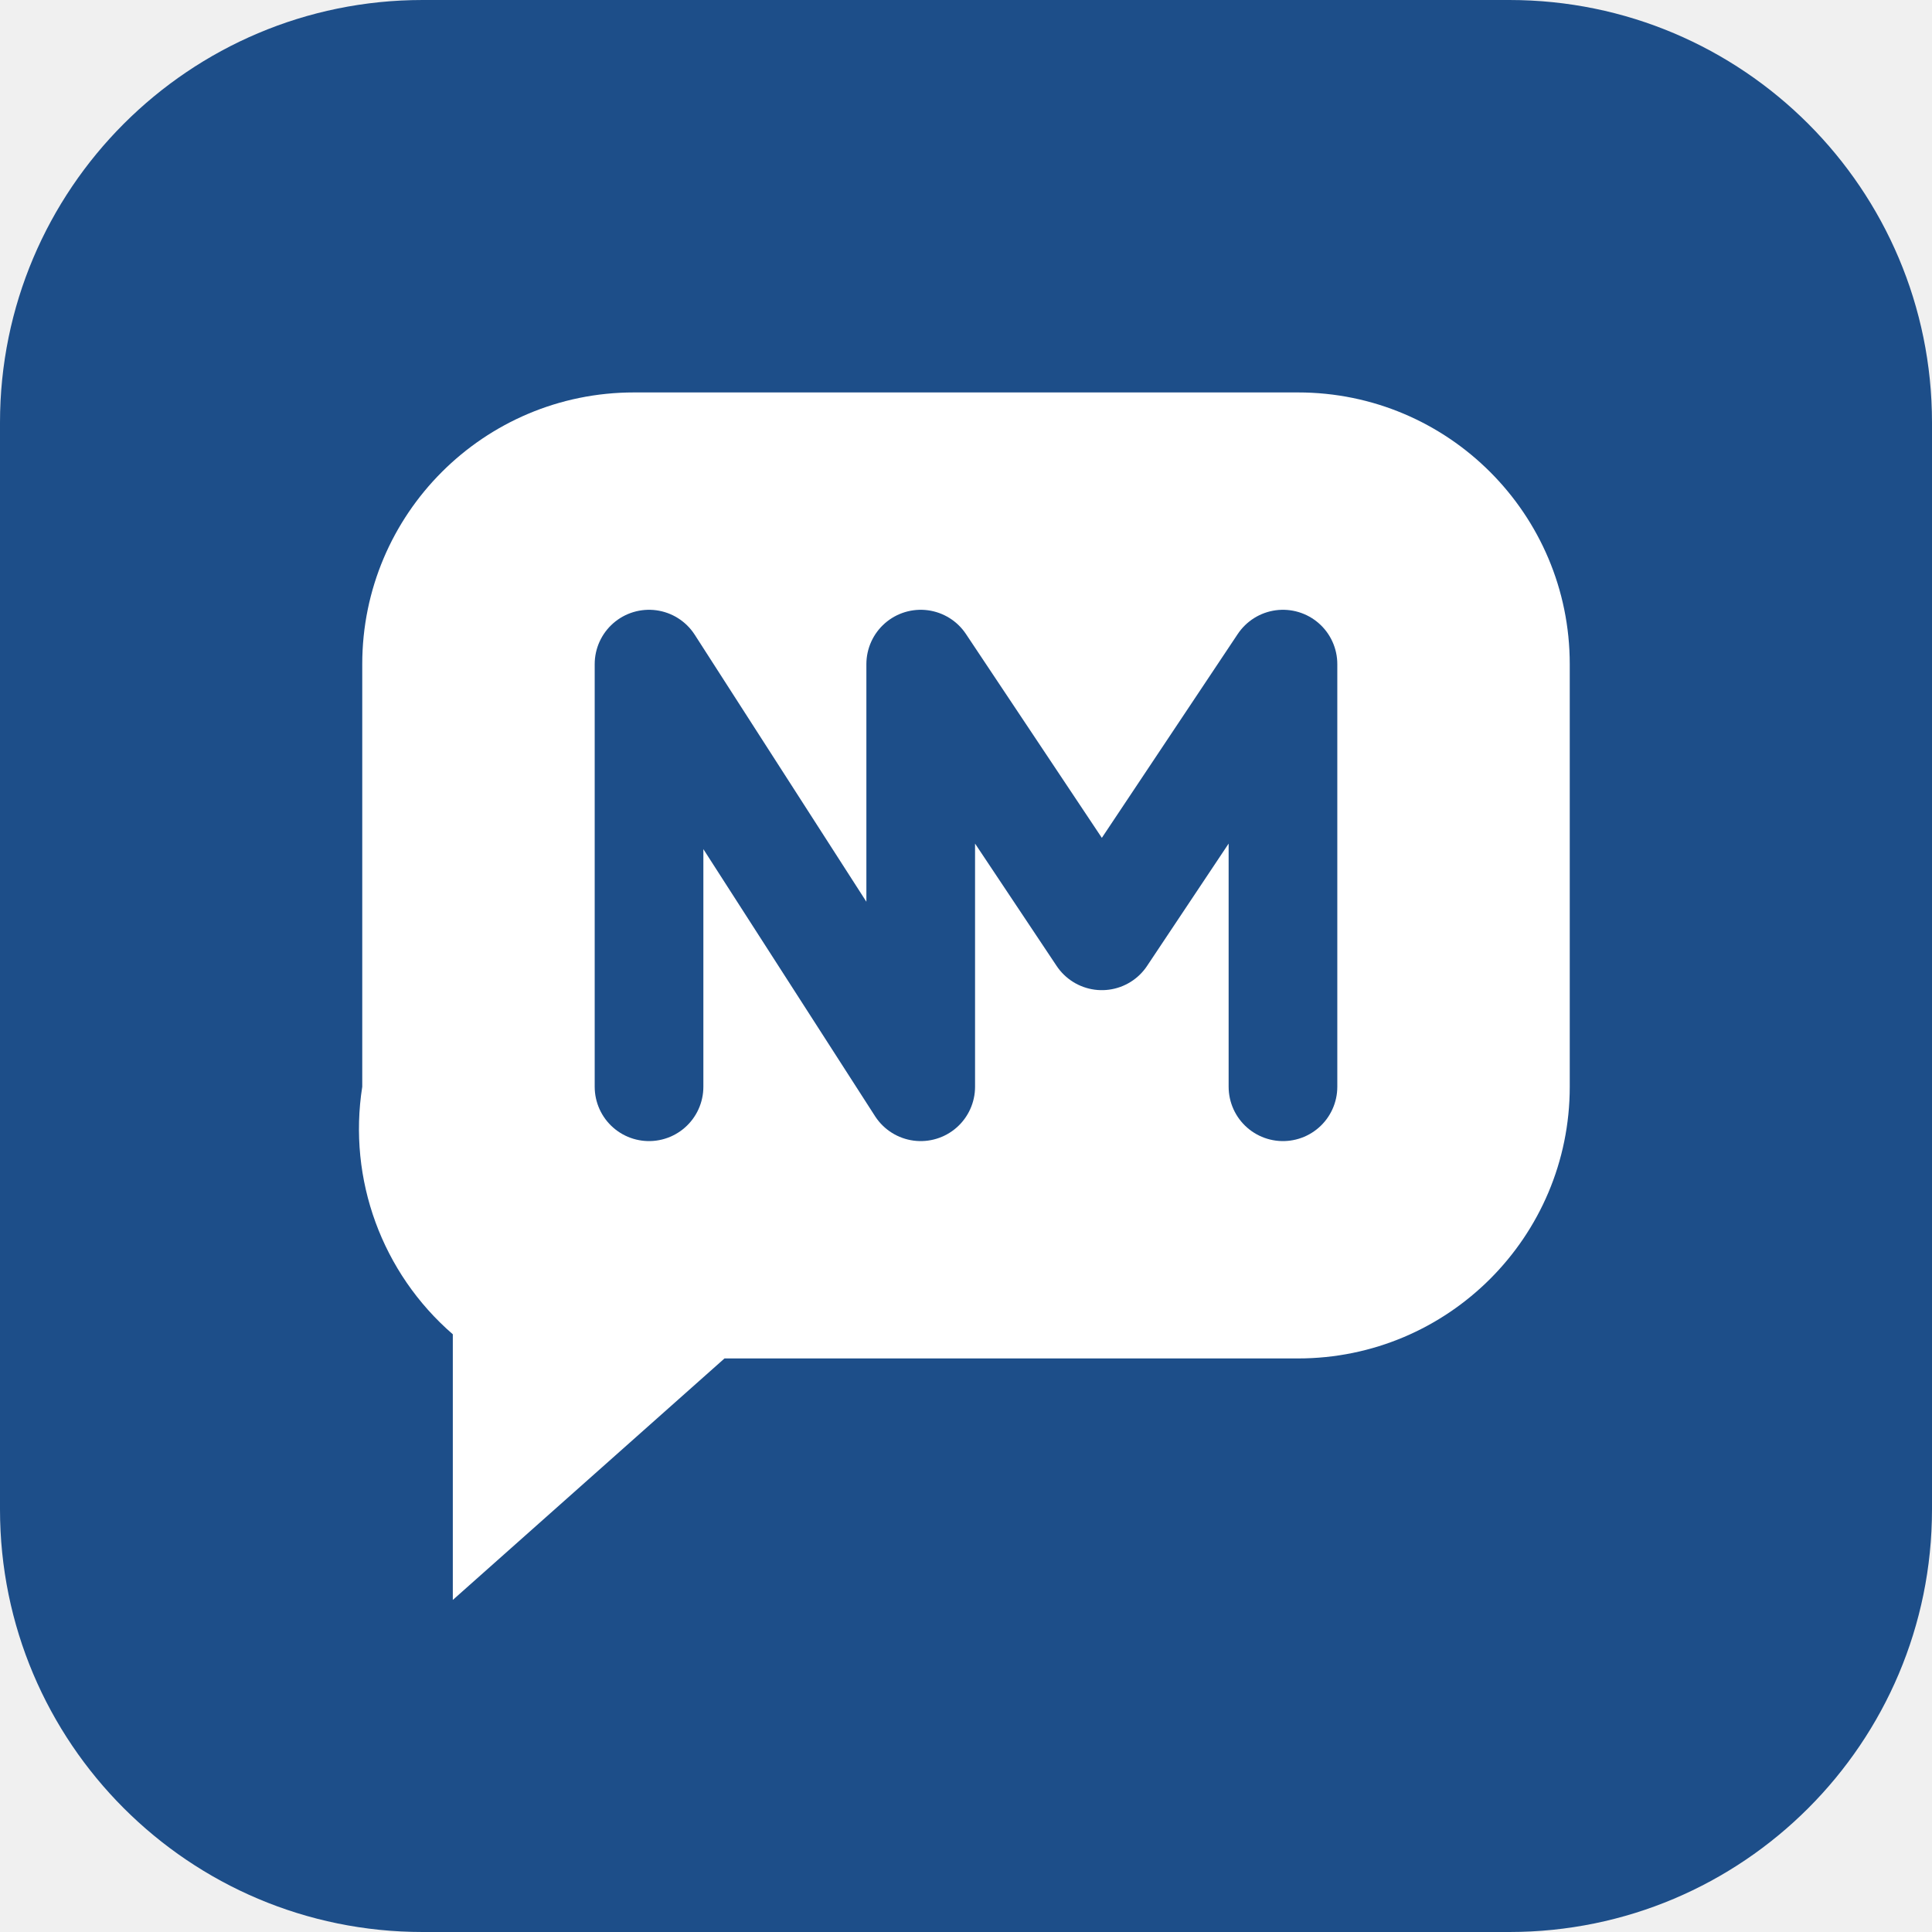
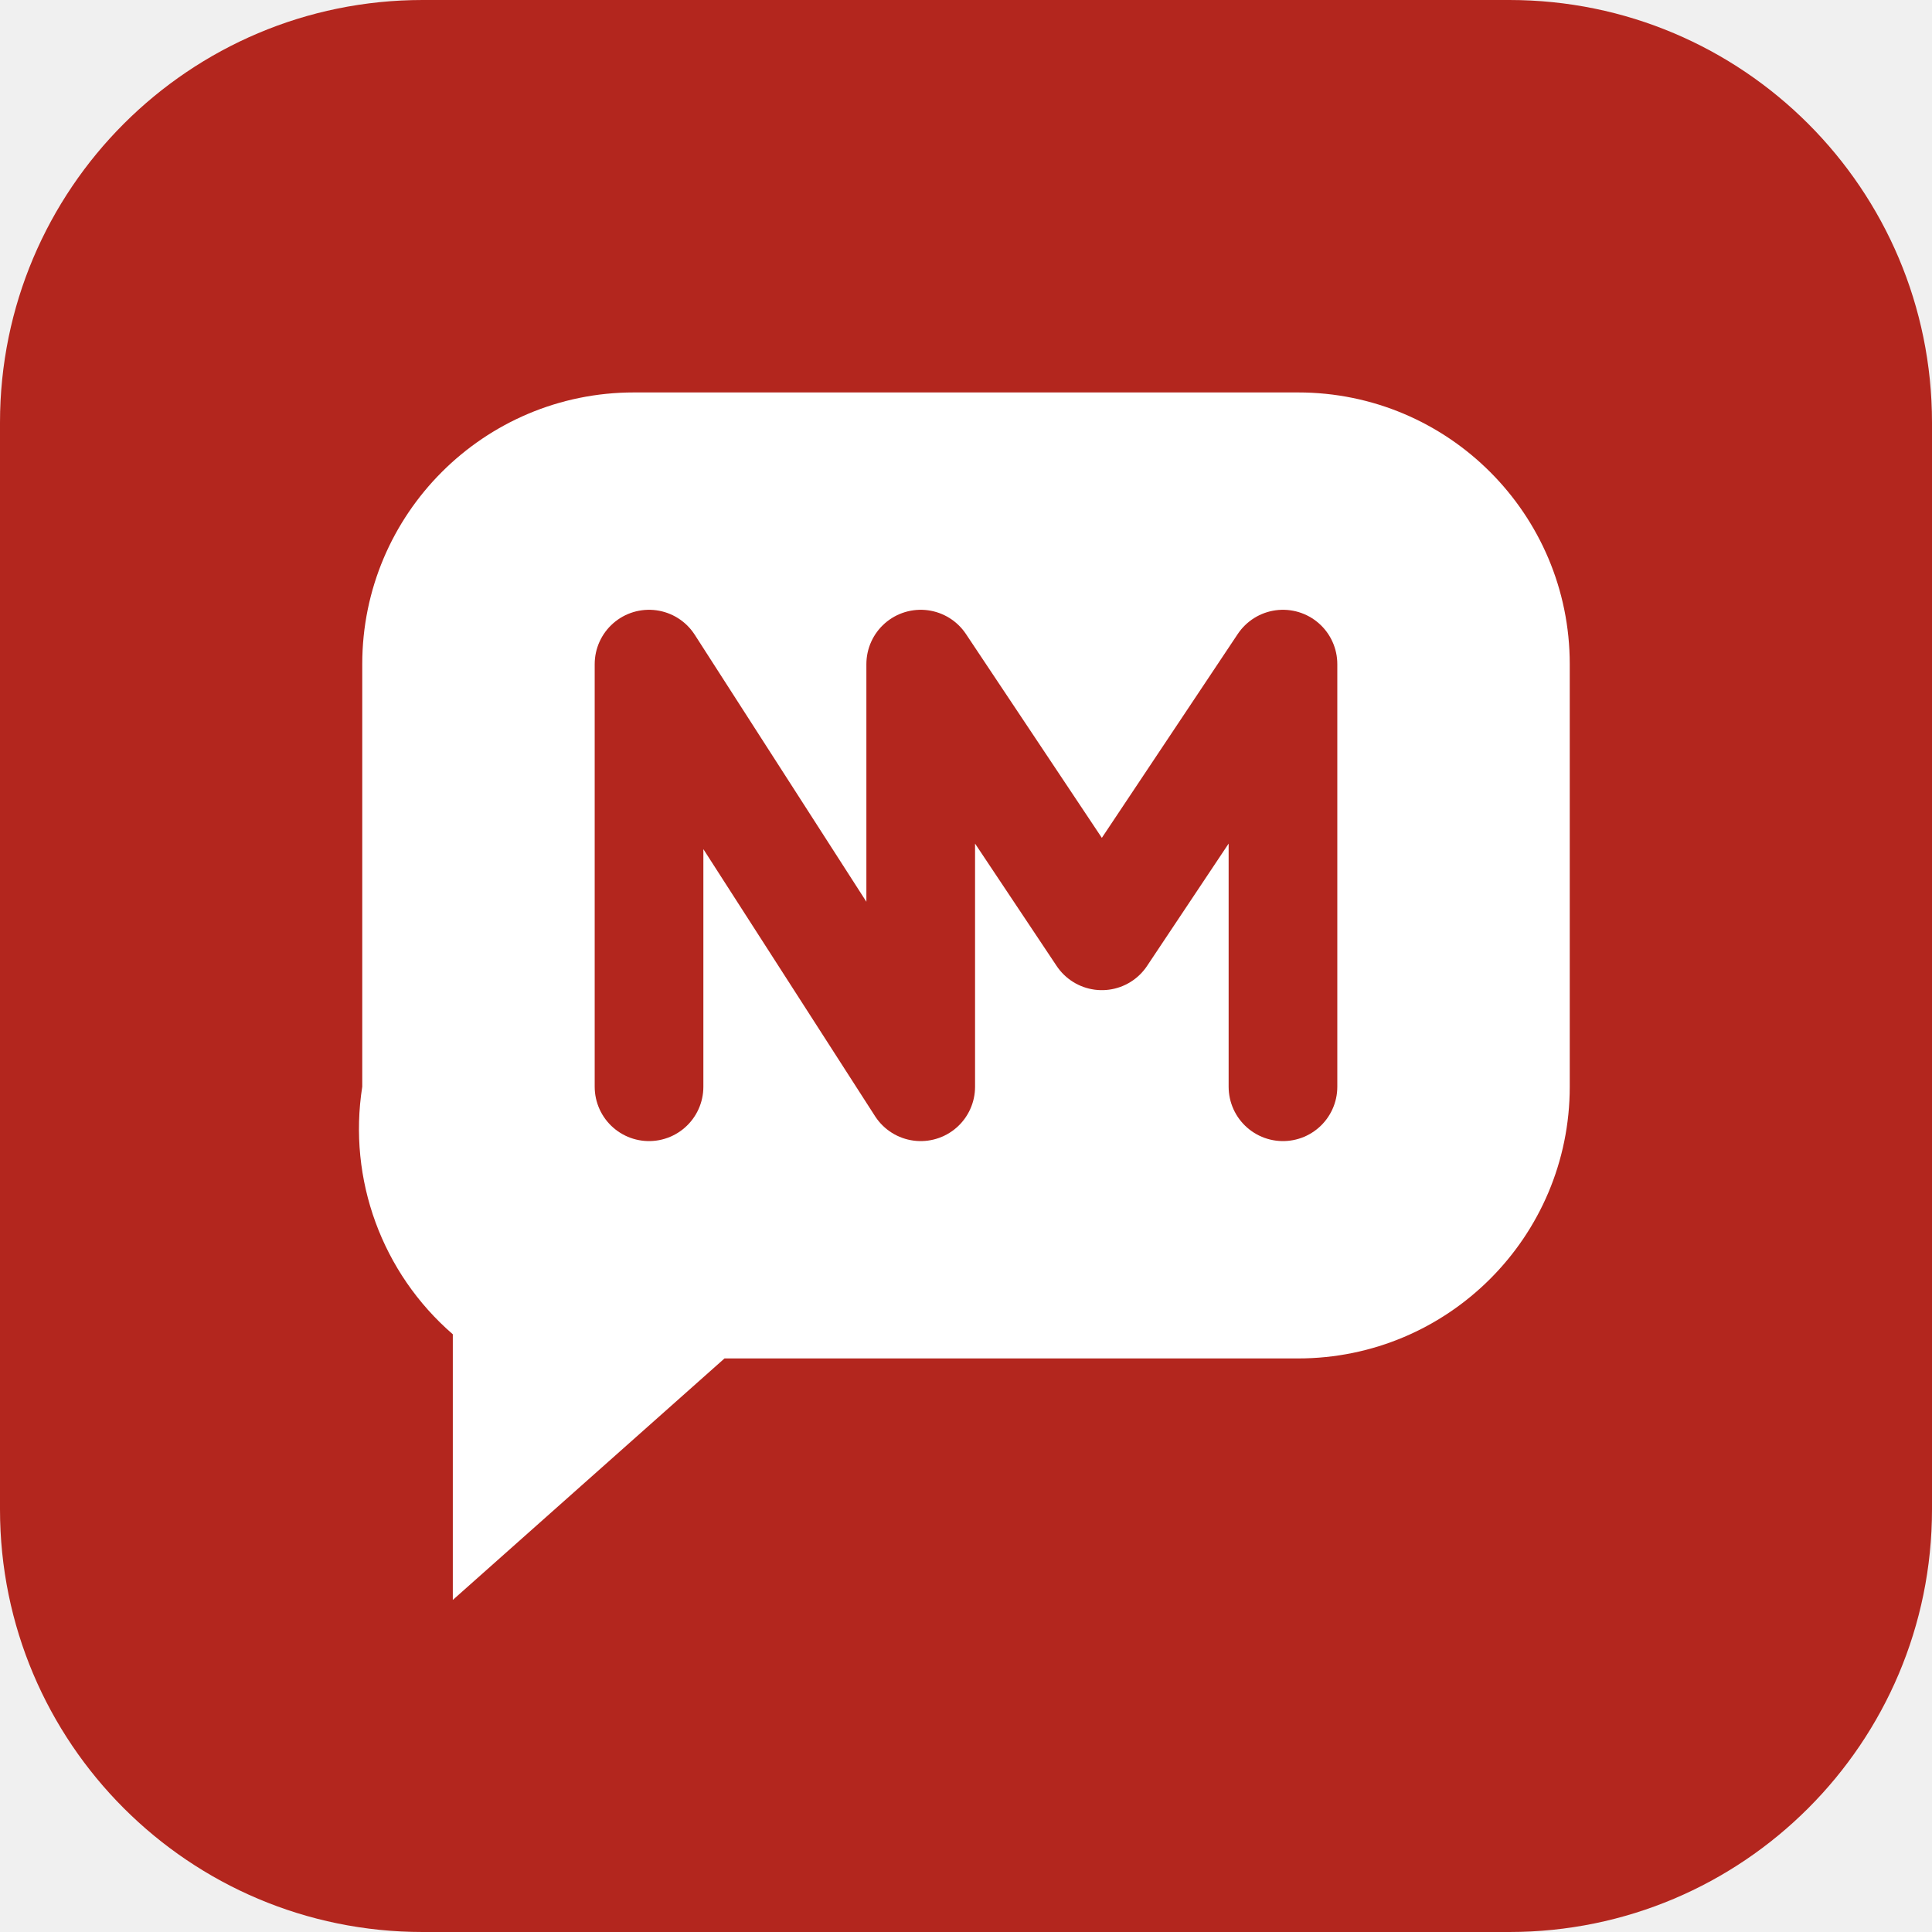
<svg xmlns="http://www.w3.org/2000/svg" viewBox="0 0 64 64" width="64" height="64" role="img" aria-label="NM Connect">
  <g transform="translate(0 0) scale(1.0)">
-     <rect width="64" height="64" rx="14" fill="#1D4E89" />
+     <rect width="64" height="64" rx="14" fill="#B3261E" />
    <path d="M21 13H43A9 9 0 0 1 52 22V36A9 9 0 0 1 43 45H24L15 53V44.2A9 9 0 0 1 12 36V22A9 9 0 0 1 21 13Z" fill="#FFFFFF" />
-     <path d="M21.5 36V22L30.5 36V22L36.5 31L42.5 22V36" fill="none" stroke="#1D4E89" stroke-width="3.6" stroke-linecap="round" stroke-linejoin="round" />
+     <path d="M21.5 36V22L30.5 36V22L36.5 31L42.5 22V36" fill="none" stroke="#B3261E" stroke-width="3.6" stroke-linecap="round" stroke-linejoin="round" />
  </g>
</svg>
